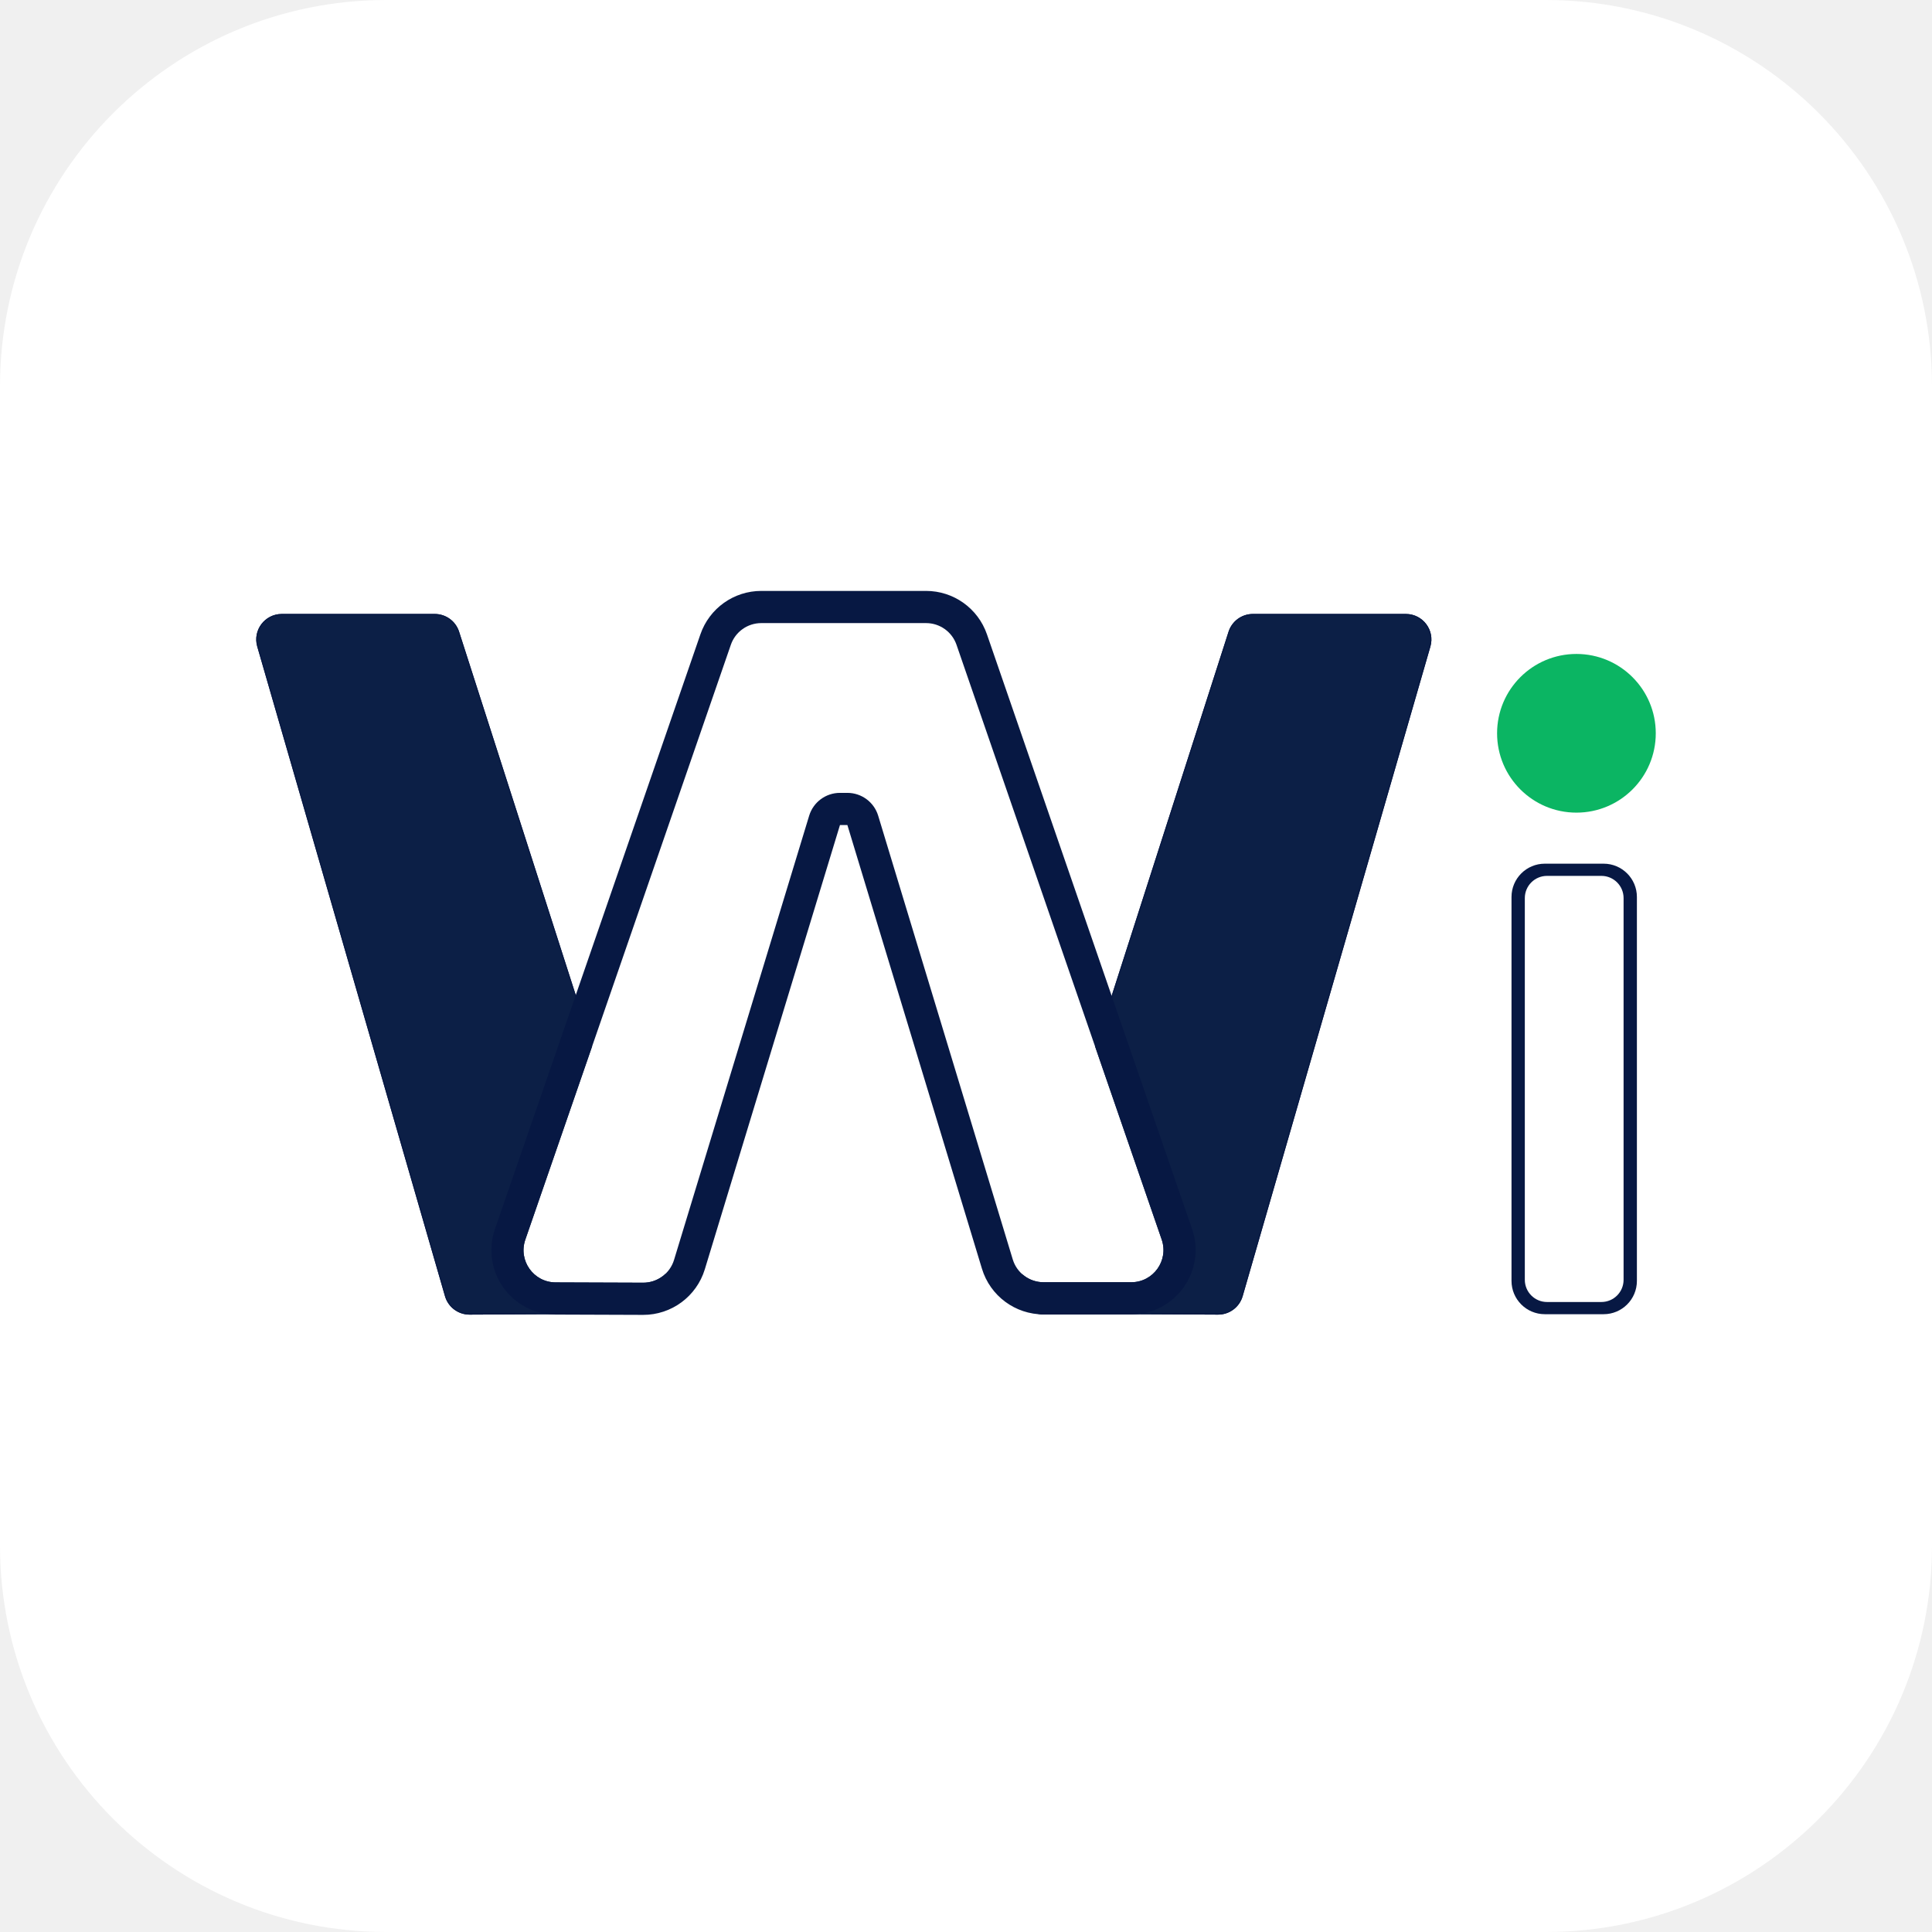
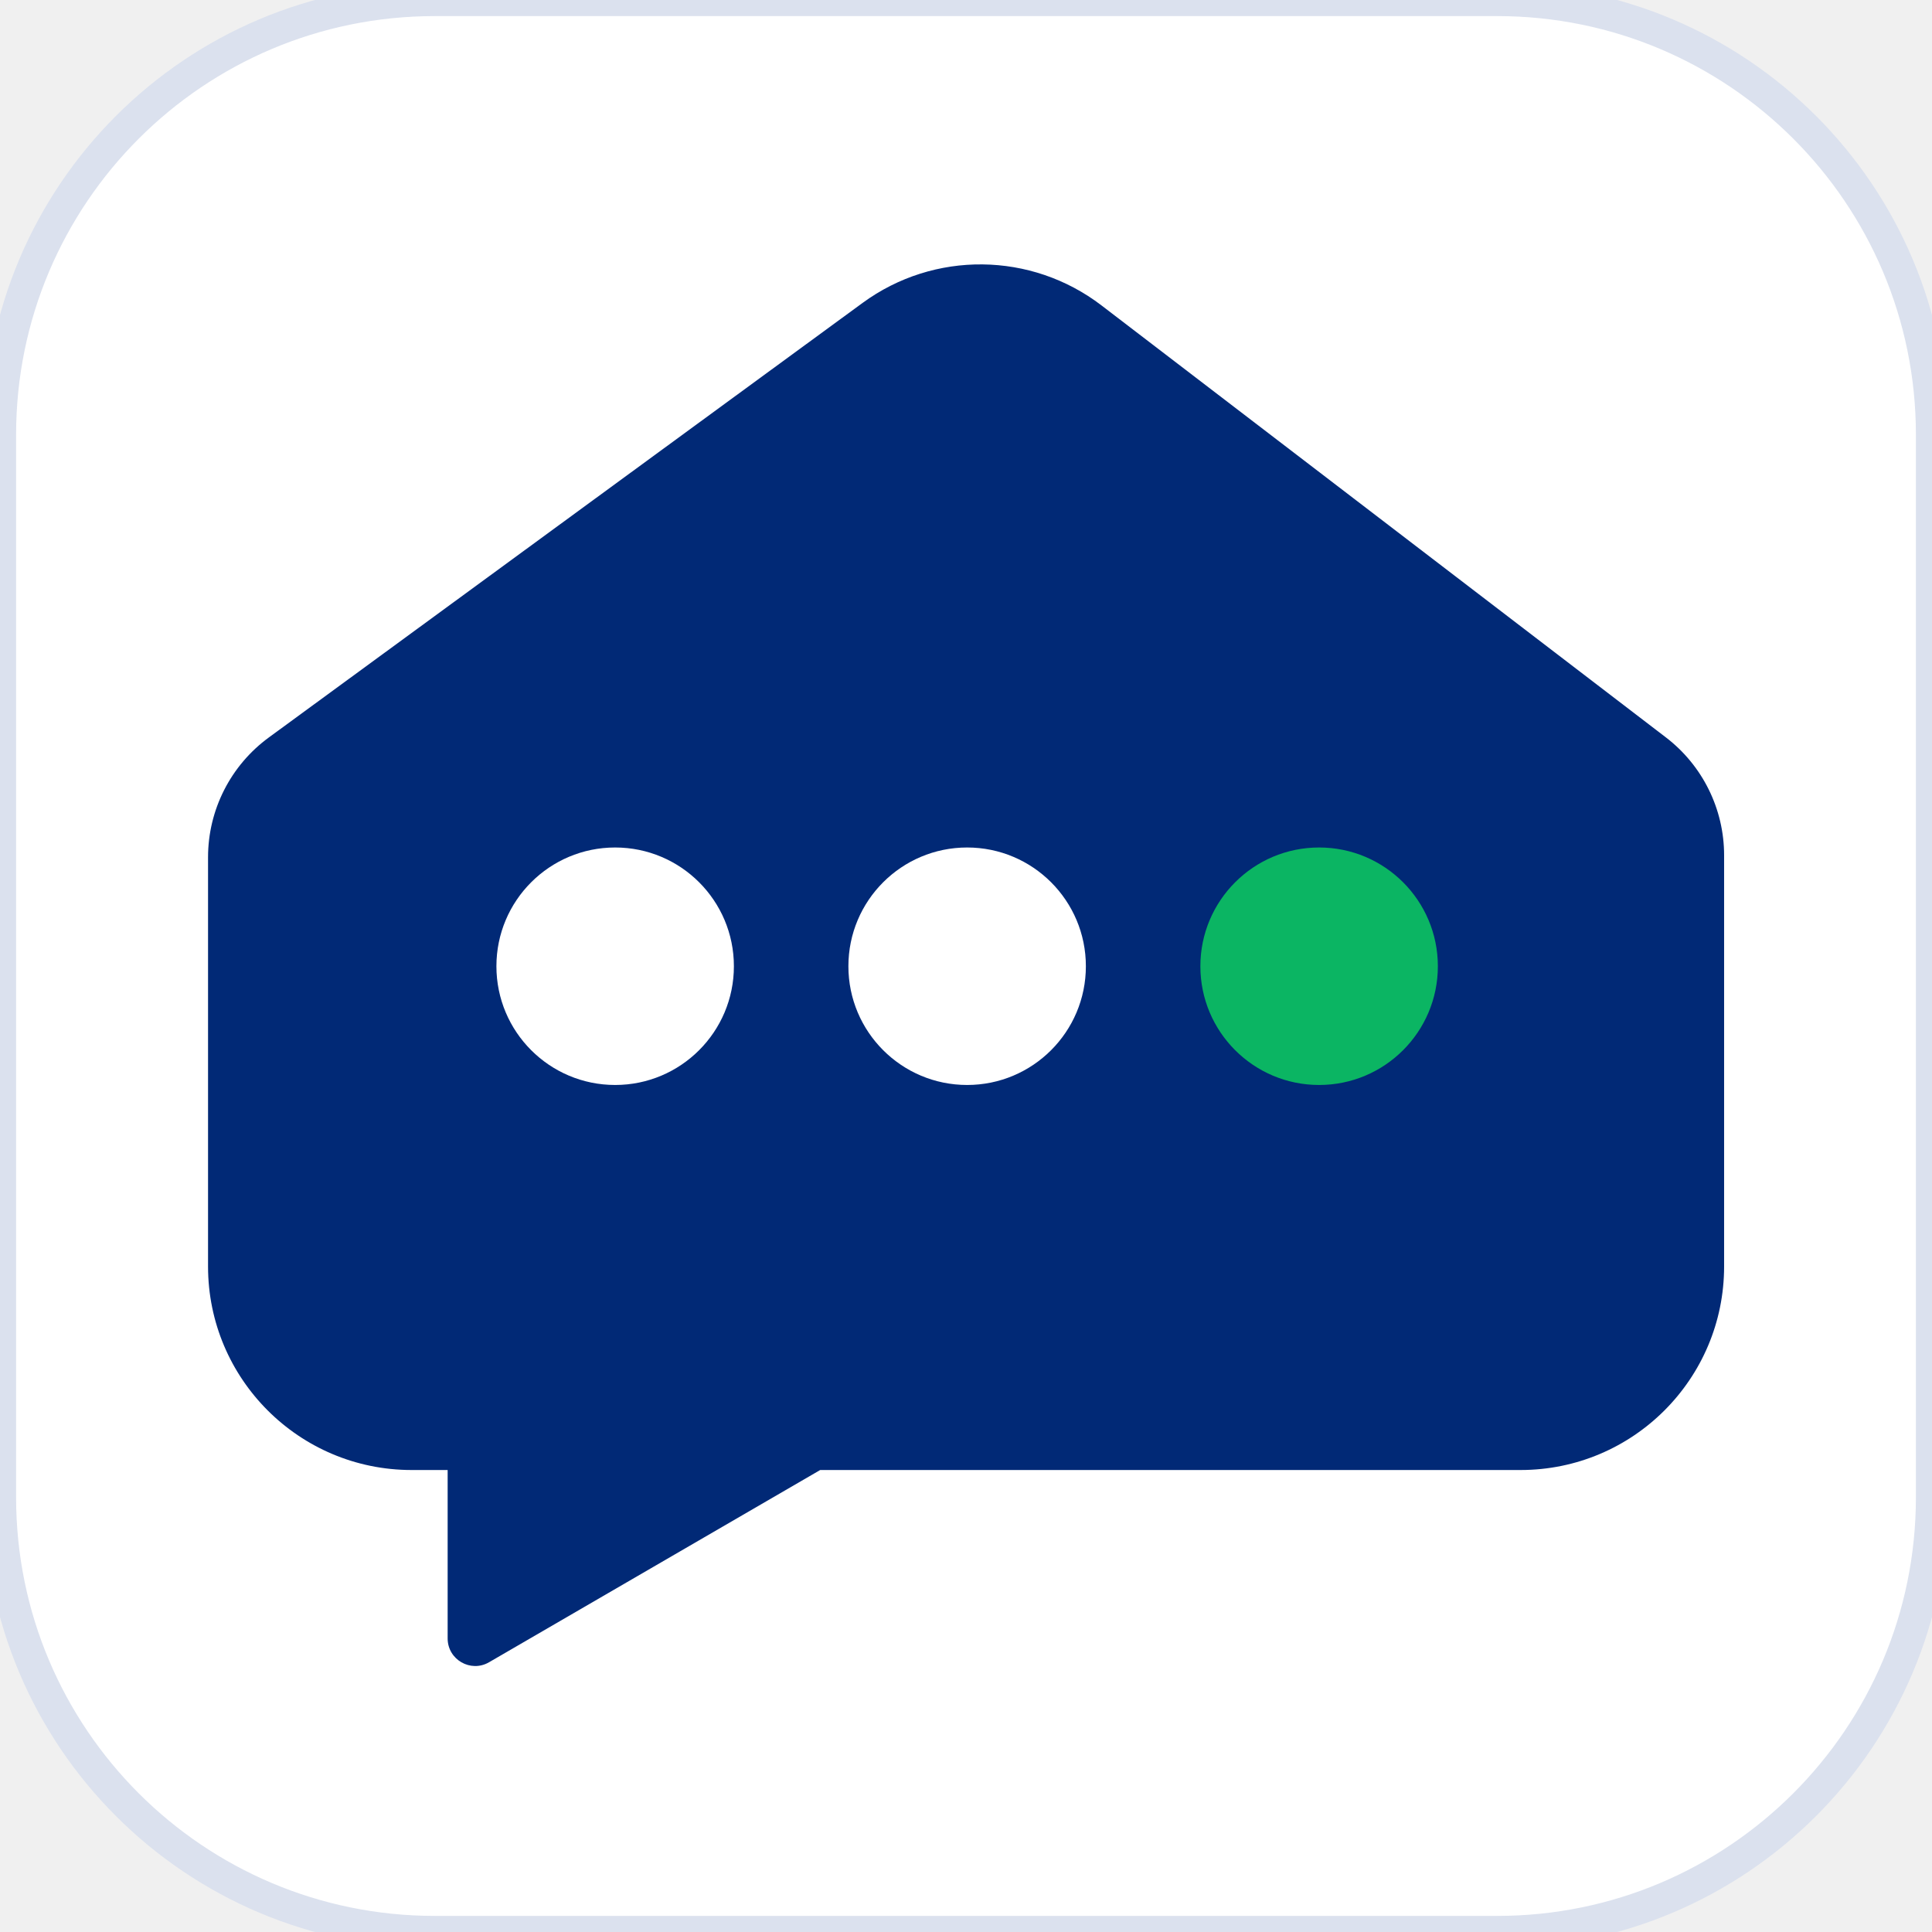
- <svg xmlns="http://www.w3.org/2000/svg" xmlns:xlink="http://www.w3.org/1999/xlink" width="1000" height="1000" viewBox="0 0 1000 1000" fill="none">
-   <rect width="1000" height="1000" rx="200" fill="white" />
-   <use xlink:href="#stroke0_3213_936" fill="#0C1F46" />
-   <mask id="stroke1_3213_936" fill="white">
-     <use xlink:href="#stroke0_3213_936" />
-   </mask>
-   <path d="M292.254 680.209L332.917 680.407C341.899 680.451 348.305 671.711 345.56 663.159L237.621 326.961C235.866 321.495 230.783 317.789 225.043 317.789L145.842 317.789C137.049 317.789 130.71 326.219 133.151 334.667L230.323 670.905C231.963 676.58 237.171 680.476 243.078 680.447L292.254 680.209Z" stroke-width="1.149" stroke="#071843" mask="url(#stroke1_3213_936)" />
-   <use xlink:href="#stroke2_3213_936" fill="#0C1F46" />
-   <mask id="stroke3_3213_936" fill="white">
-     <use xlink:href="#stroke2_3213_936" />
-   </mask>
-   <path d="M581.266 680.209L540.602 680.407C531.62 680.451 525.214 671.711 527.96 663.159L635.899 326.961C637.654 321.495 642.737 317.789 648.477 317.789L727.677 317.789C736.471 317.789 742.81 326.219 740.368 334.667L643.197 670.905C641.557 676.58 636.349 680.476 630.442 680.447L581.266 680.209Z" stroke-width="1.149" stroke="#071843" mask="url(#stroke3_3213_936)" />
-   <use xlink:href="#stroke4_3213_936" fill="white" />
-   <mask id="stroke5_3213_936" maskUnits="userSpaceOnUse" x="254.293" y="305.512" width="365" height="376" fill="black">
-     <rect fill="white" x="254.293" y="305.512" width="365" height="376" />
-     <use xlink:href="#stroke4_3213_936" />
-   </mask>
-   <path d="M436.689 410.389H438.606C445.944 410.389 452.417 415.19 454.546 422.211L524.197 651.86C526.326 658.881 532.799 663.682 540.136 663.682H585.544C596.986 663.682 605.021 652.411 601.29 641.594L495.086 333.736C492.769 327.019 486.446 322.512 479.34 322.512H394.032C386.929 322.512 380.608 327.016 378.288 333.729L271.898 641.669C268.169 652.464 276.162 663.724 287.583 663.765L332.889 663.926C340.243 663.952 346.743 659.152 348.884 652.117L418.825 422.198C420.959 415.183 427.428 410.389 434.76 410.389H436.689Z" stroke-width="33.313" stroke="#071843" mask="url(#stroke5_3213_936)" />
-   <rect x="774.889" y="338.484" width="82.134" height="82.134" rx="41.067" fill="#0BB563" />
-   <rect x="782.355" y="447.039" width="64.903" height="233.191" rx="17.231" fill="#071843" />
-   <path d="M789.246 464.845C789.246 458.5 794.389 453.357 800.733 453.357H828.877C835.221 453.357 840.364 458.5 840.364 464.845V662.425C840.364 668.769 835.221 673.912 828.877 673.912H800.733C794.389 673.912 789.246 668.769 789.246 662.425V464.845Z" fill="white" />
-   <defs>
-     <path id="stroke0_3213_936" d="M133.151 334.667C130.71 326.219 137.049 317.789 145.842 317.789L225.043 317.789C230.783 317.789 235.866 321.495 237.621 326.961L345.56 663.159C348.306 671.711 341.899 680.451 332.917 680.407L292.254 680.209L243.078 680.447C237.171 680.476 231.963 676.58 230.323 670.905L133.151 334.667Z" />
-     <path id="stroke2_3213_936" d="M740.368 334.667C742.81 326.219 736.471 317.789 727.677 317.789L648.477 317.789C642.737 317.789 637.654 321.495 635.899 326.961L527.96 663.159C525.214 671.711 531.62 680.451 540.602 680.407L581.266 680.209L630.442 680.447C636.349 680.476 641.557 676.58 643.197 670.905L740.368 334.667Z" />
-     <path id="stroke4_3213_936" d="M348.884 652.117C346.743 659.152 340.243 663.952 332.889 663.926L287.583 663.765C276.162 663.724 268.169 652.464 271.898 641.669L378.288 333.729C380.608 327.016 386.929 322.512 394.032 322.512H479.34C486.446 322.512 492.769 327.019 495.086 333.736L601.29 641.594C605.021 652.411 596.986 663.682 585.544 663.682H540.136C532.799 663.682 526.326 658.881 524.197 651.86L454.546 422.211C452.417 415.19 445.944 410.389 438.606 410.389H436.689H434.76C427.428 410.389 420.959 415.183 418.825 422.198L348.884 652.117Z" />
-   </defs>
+ <svg xmlns="http://www.w3.org/2000/svg" width="1000" height="1000" viewBox="0 0 120 120">
+   <rect fill="#fff" stroke="#DBE1EE" stroke-width="2" width="120" height="120" rx="27" />
+   <g transform="translate(12 15.5) scale(.1317)">
+     <path d="M315.724 25.145C349.383 0.511 395.249 1.004 428.371 26.355L694.545 230.078C711.85 243.323 722 263.873 722 285.665V479.592C722 532.611 679.019 575.592 626 575.592H295.702L140.286 665.814L139.526 666.256C130.86 671.287 120 665.034 120 655.013V575.592H103C49.981 575.592 7 532.611 7 479.592V286.605C7 264.284 17.645 243.3 35.658 230.117L315.724 25.145Z" fill="#012976" />
+     <circle cx="199" cy="338" r="56" fill="#fff" />
+     <circle cx="365" cy="338" r="56" fill="#fff" />
+     <circle cx="531" cy="338" r="56" fill="#0BB563" />
+   </g>
</svg>
